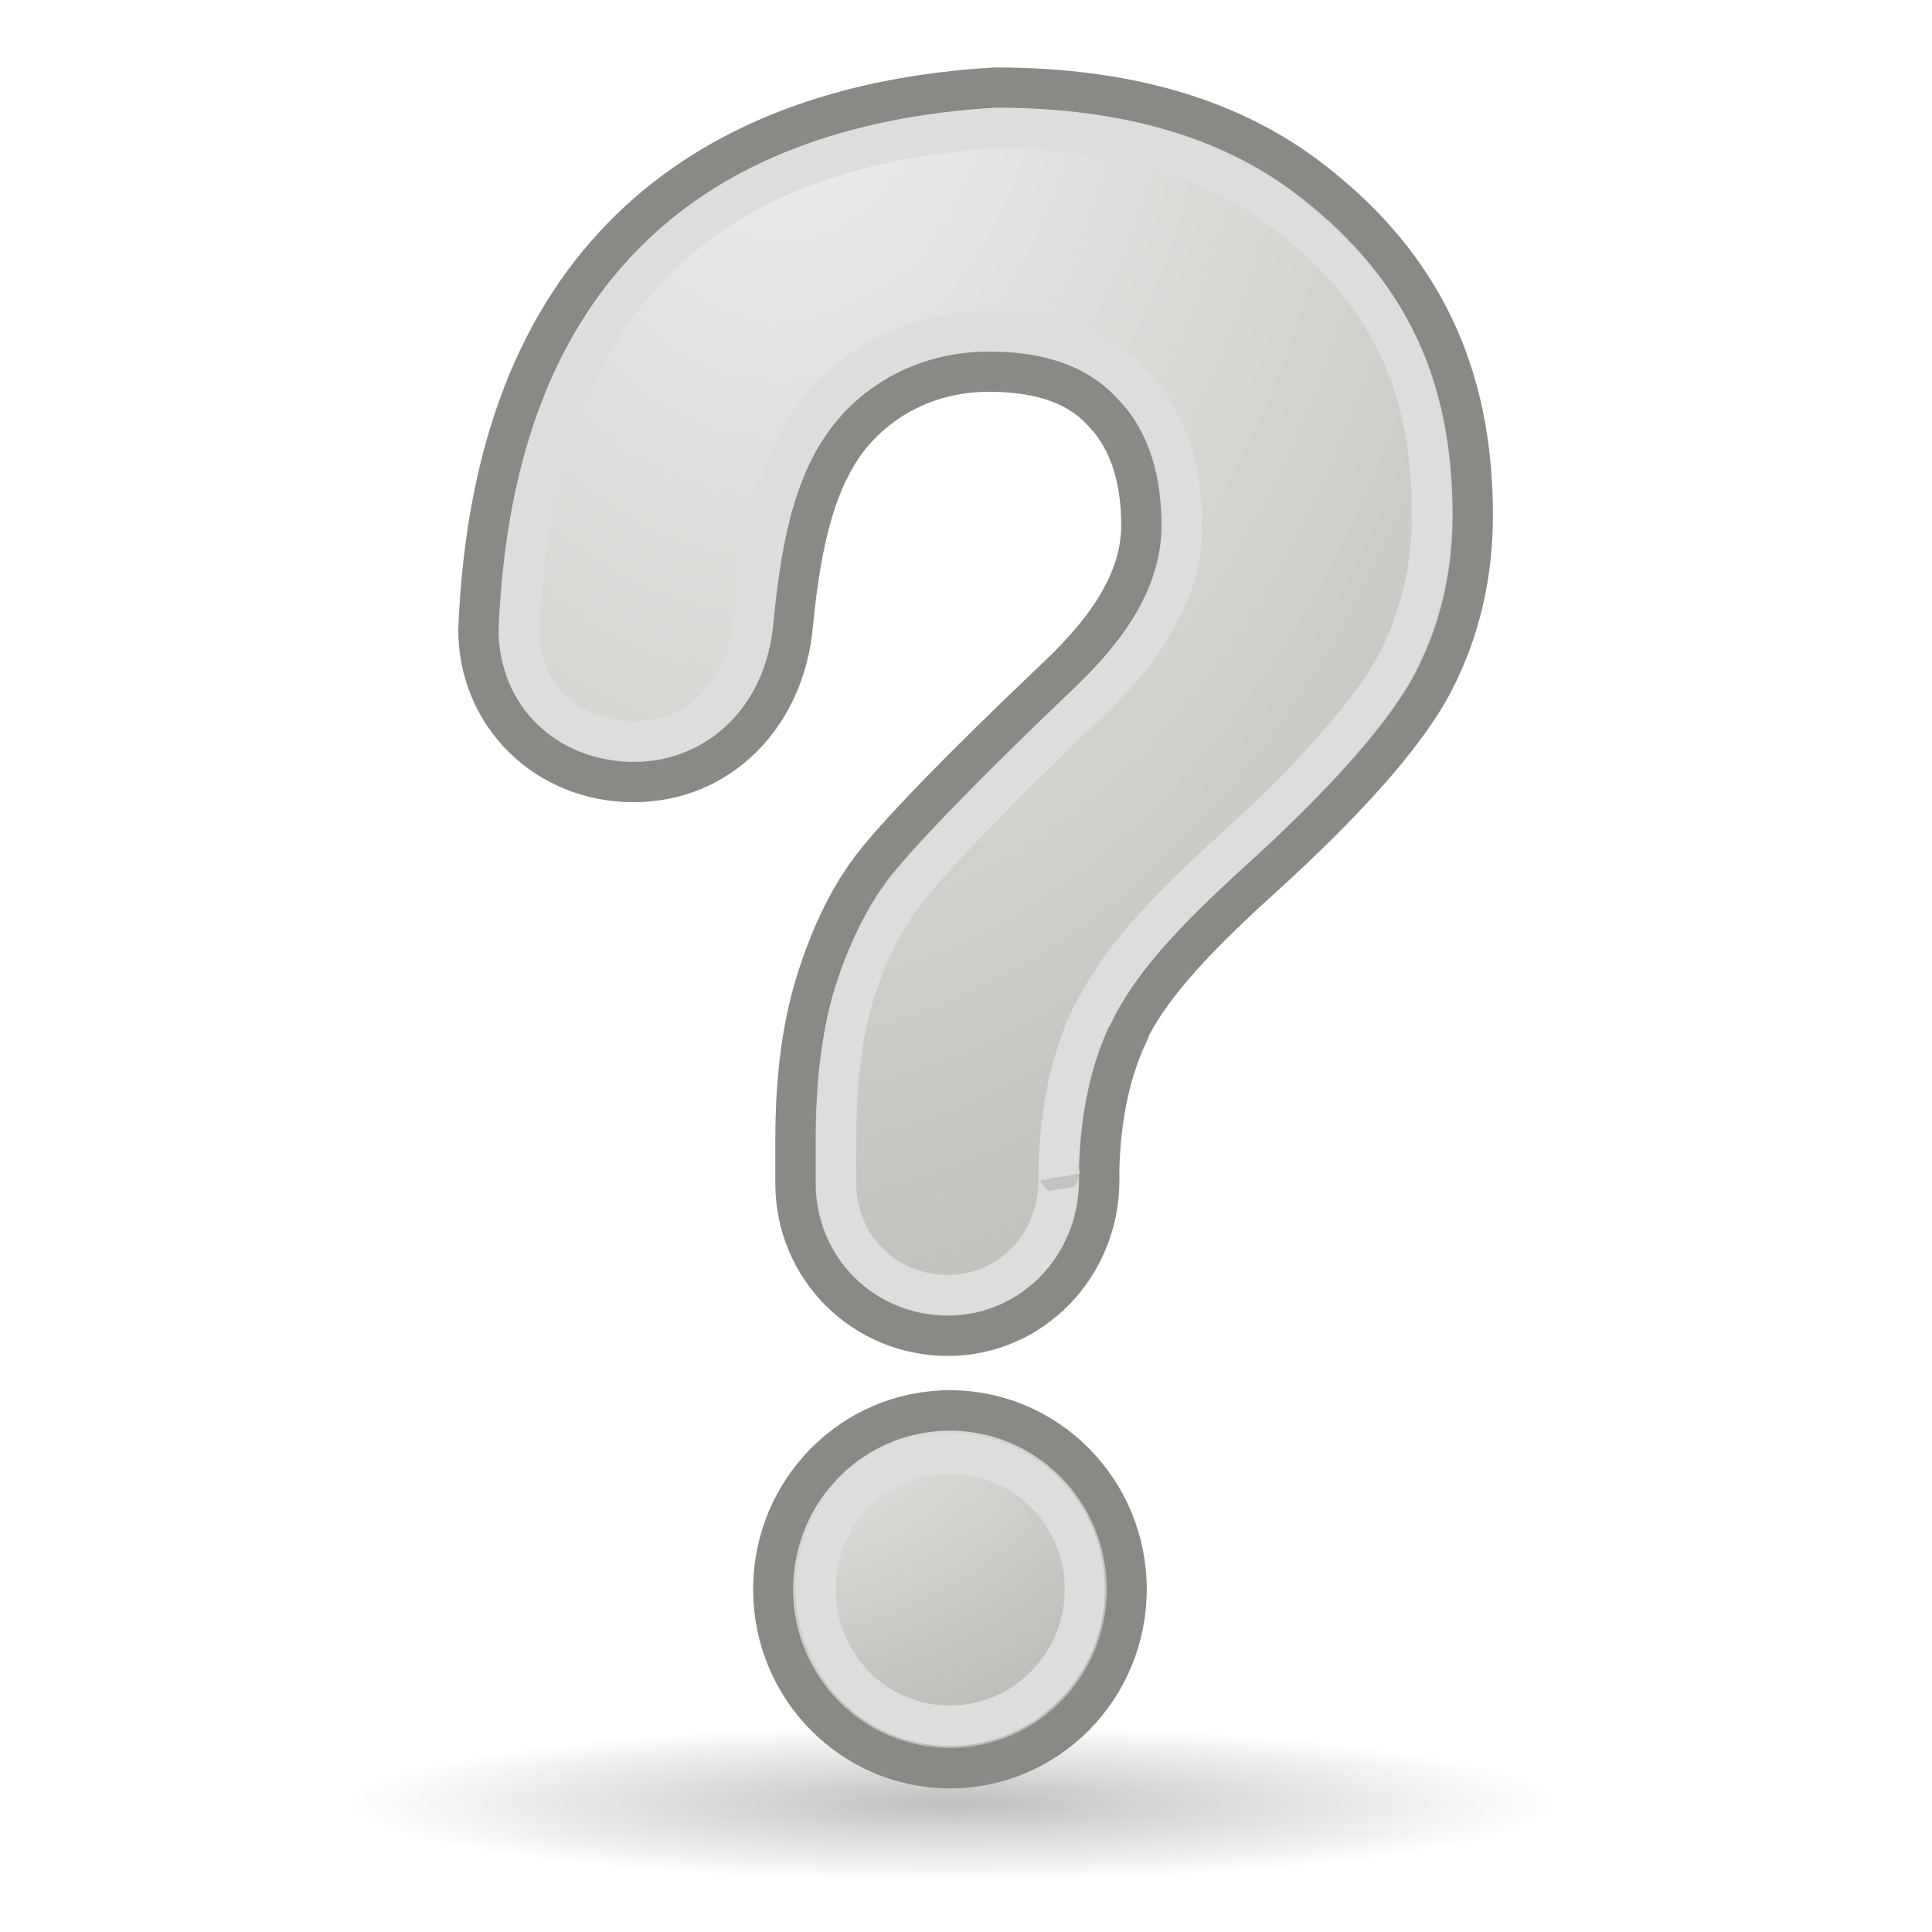
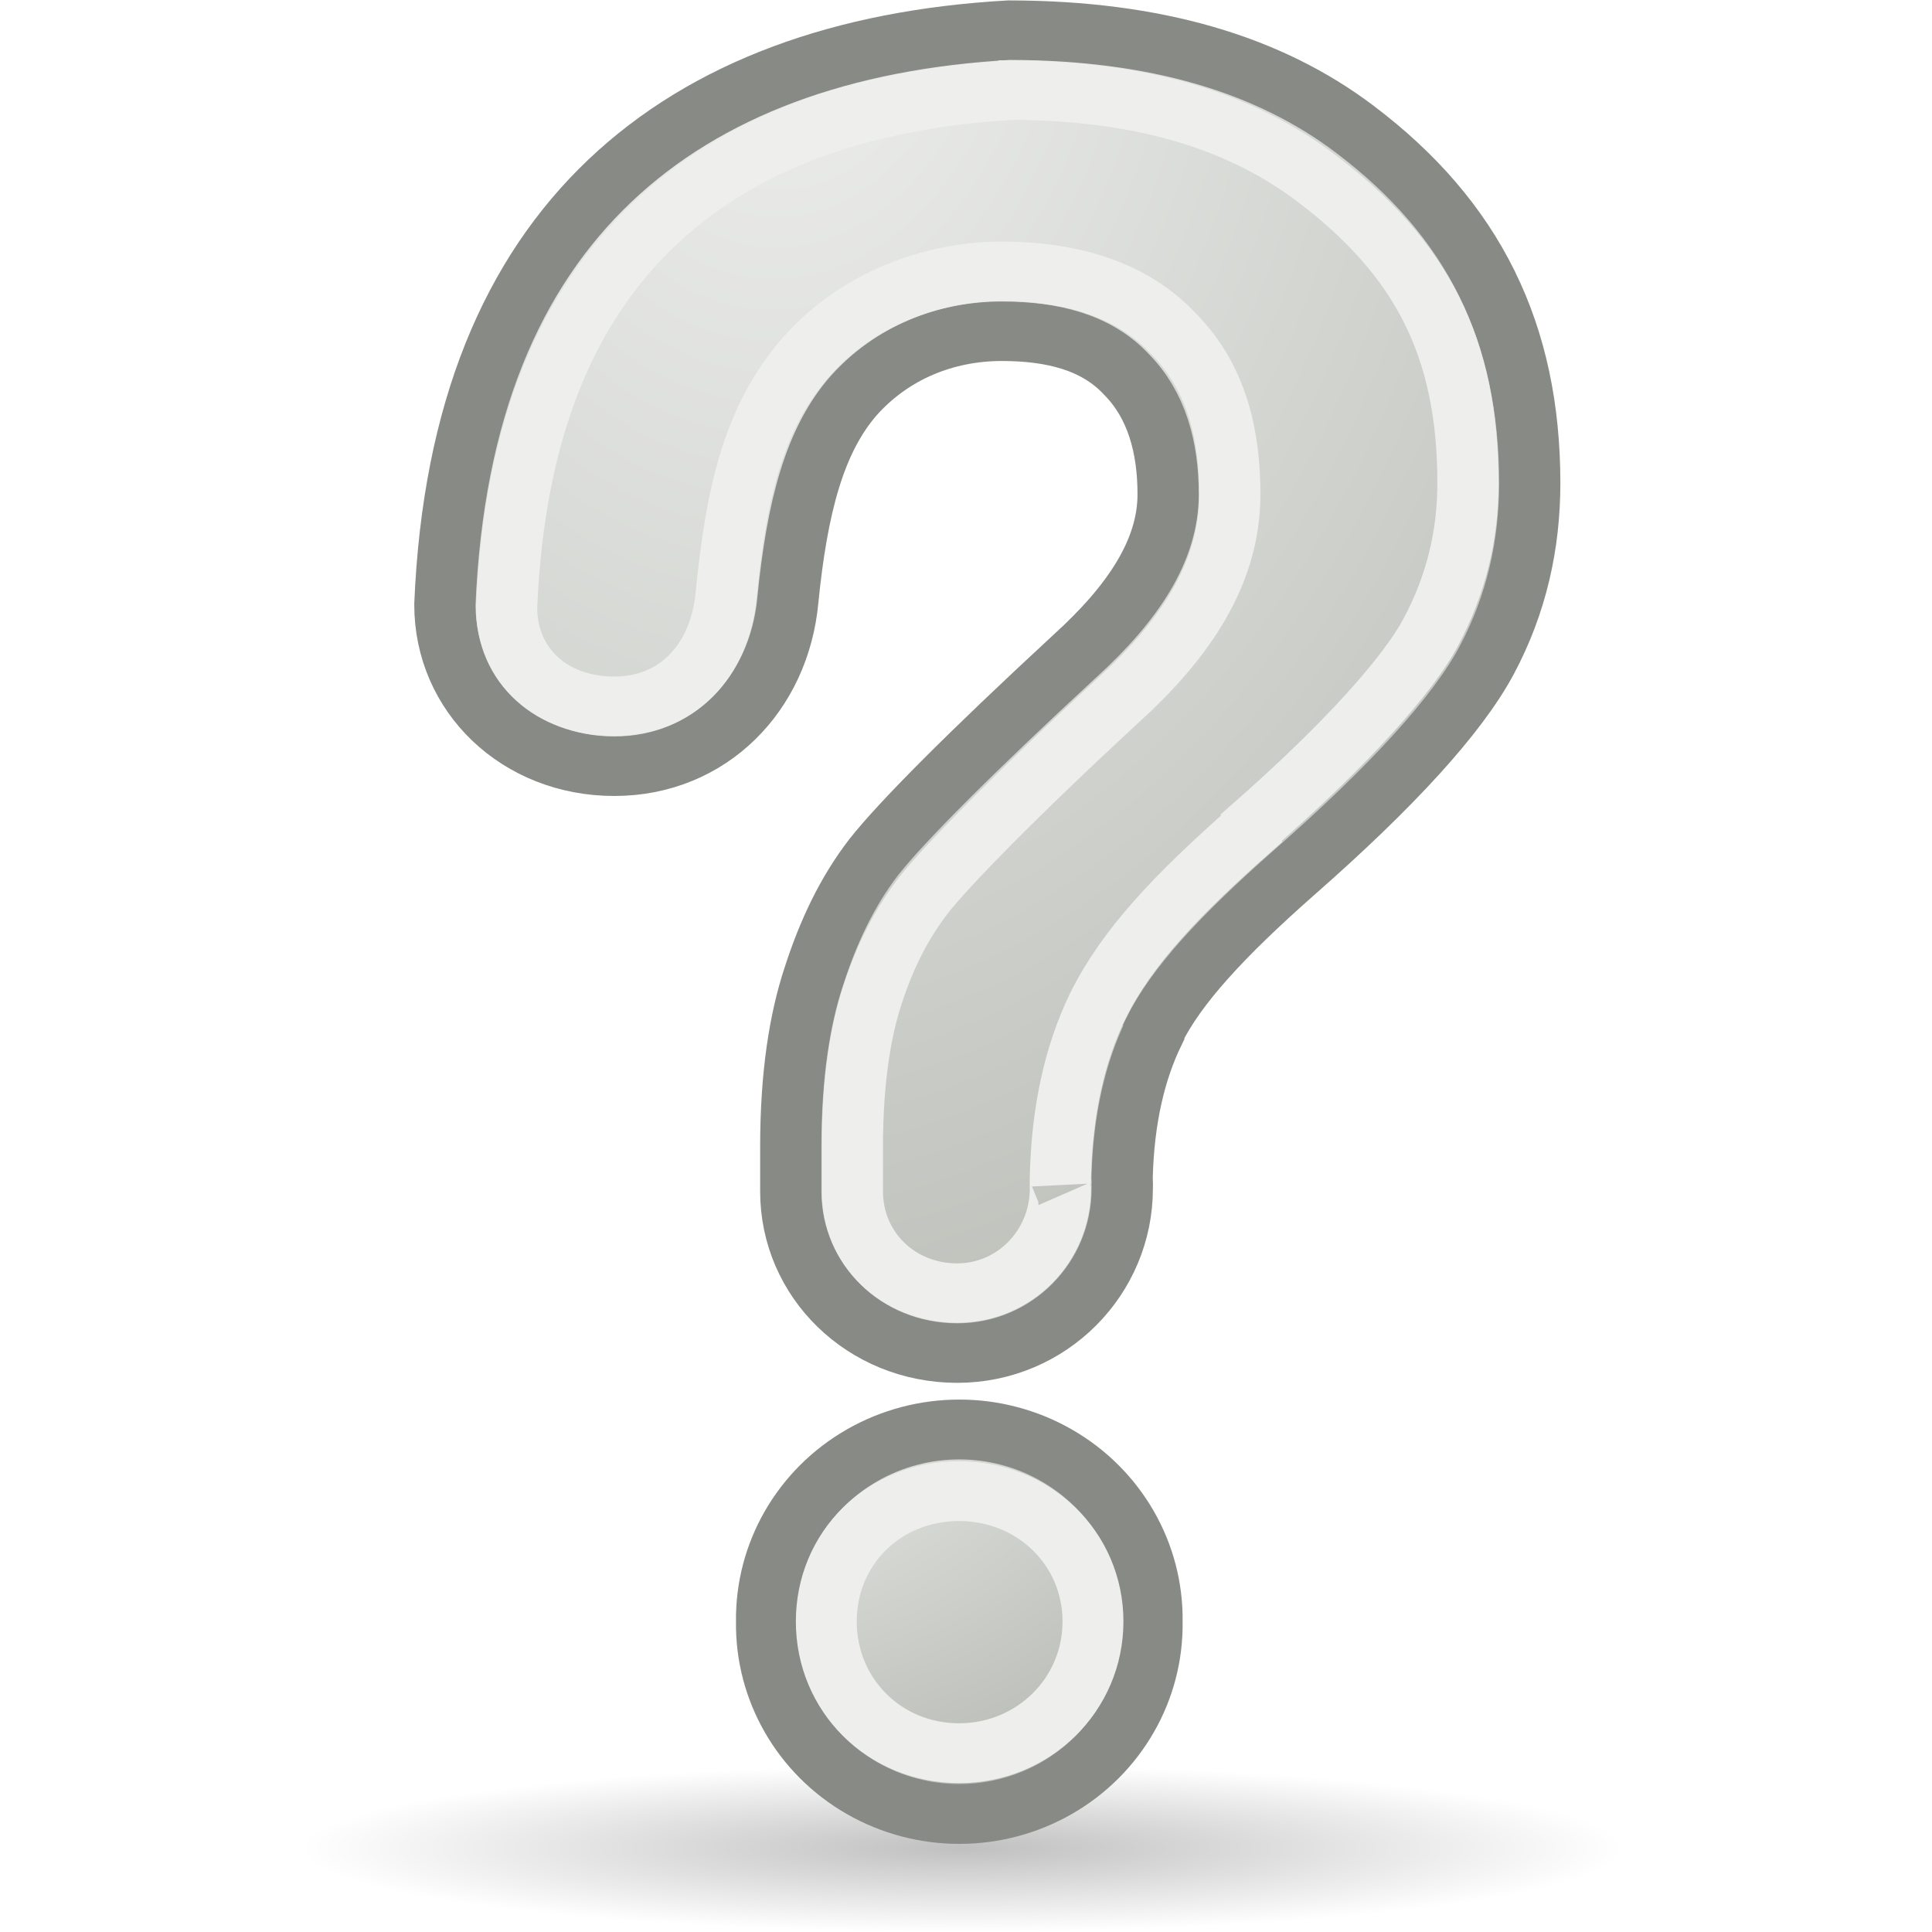
- <svg xmlns="http://www.w3.org/2000/svg" xmlns:xlink="http://www.w3.org/1999/xlink" width="48px" height="48px" id="svg11300">
+ <svg xmlns="http://www.w3.org/2000/svg" xmlns:xlink="http://www.w3.org/1999/xlink" width="32" height="32" id="svg11300" version="1.0">
  <defs id="defs3">
    <linearGradient id="linearGradient15837">
      <stop style="stop-color:#000000;stop-opacity:1;" offset="0" id="stop15839" />
      <stop style="stop-color:#000000;stop-opacity:0;" offset="1" id="stop15841" />
-     </linearGradient>
-     <linearGradient id="linearGradient9023">
-       <stop style="stop-color:#cddcf0;stop-opacity:1;" offset="0" id="stop9025" />
-       <stop style="stop-color:#3465a4;stop-opacity:1;" offset="1" id="stop9027" />
-     </linearGradient>
-     <radialGradient xlink:href="#linearGradient15837" id="radialGradient15856" gradientUnits="userSpaceOnUse" gradientTransform="matrix(1,0,0,7.4074073e-2,0,0.4629607)" cx="26.813" cy="0.5" fx="26.813" fy="0.5" r="25.313" />
-     <radialGradient xlink:href="#linearGradient9023" id="radialGradient5150" gradientUnits="userSpaceOnUse" gradientTransform="matrix(4.7031029e-3,2.165739,-2.787924,6.3326526e-3,27.91107,-23.76619)" cx="12.078" cy="5.116" fx="12.078" fy="5.116" r="5.579" />
-     <radialGradient xlink:href="#linearGradient9023" id="radialGradient3257" cx="13.154" cy="-21.555" fx="13.154" fy="-21.555" r="12.312" gradientTransform="matrix(-0.2845599,2.852686,-1.985305,-0.1980374,-23.58148,-70.21613)" gradientUnits="userSpaceOnUse" />
-     <radialGradient r="14.75" fy="10.241" fx="56.704" cy="10.241" cx="56.704" gradientTransform="matrix(0.664143,0.4987188,-0.6514275,0.8675051,-6.592732,-24.79392)" gradientUnits="userSpaceOnUse" id="radialGradient8109" xlink:href="#linearGradient8440" />
-     <linearGradient id="linearGradient8440">
-       <stop style="stop-color:#edeeec;stop-opacity:1;" offset="0" id="stop8442" />
-       <stop style="stop-color:#babdb6;stop-opacity:1;" offset="1" id="stop8444" />
-     </linearGradient>
-     <radialGradient r="12.312" fy="-21.555" fx="13.154" cy="-21.555" cx="13.154" gradientTransform="matrix(-0.2845599,2.852686,-1.985305,-0.1980374,-23.58148,-70.21613)" gradientUnits="userSpaceOnUse" id="radialGradient4089" xlink:href="#linearGradient2277" />
-     <radialGradient r="5.579" fy="5.116" fx="12.078" cy="5.116" cx="12.078" gradientTransform="matrix(4.7031029e-3,2.165739,-2.787924,6.3326526e-3,27.91107,-23.76619)" gradientUnits="userSpaceOnUse" id="radialGradient4087" xlink:href="#linearGradient2277" />
-     <radialGradient r="25.313" fy="0.5" fx="26.813" cy="0.5" cx="26.813" gradientTransform="matrix(1,0,0,7.4074073e-2,0,0.4629607)" gradientUnits="userSpaceOnUse" id="radialGradient4085" xlink:href="#linearGradient15837" />
-     <linearGradient y2="38.07" x2="34.17" y1="36.921" x1="33.396" gradientTransform="matrix(-2.48131e-2,-0.756771,0.756567,-2.481981e-2,8.221918,36.1682)" gradientUnits="userSpaceOnUse" id="linearGradient2419" xlink:href="#linearGradient2251" />
-     <radialGradient r="37.752" fy="2.367" fx="31.863" cy="2.367" cx="31.863" gradientTransform="matrix(0.331735,0,0,0.353831,20.10526,9.5823)" gradientUnits="userSpaceOnUse" id="radialGradient2417" xlink:href="#linearGradient269" />
-     <radialGradient r="86.708" fy="14.937" fx="30.654" cy="14.937" cx="30.654" gradientTransform="matrix(0.148355,1.009137e-2,-1.104438e-2,0.162365,25.06011,12.81706)" gradientUnits="userSpaceOnUse" id="radialGradient2415" xlink:href="#linearGradient259" />
-     <radialGradient r="4.293" fy="12.989" fx="37.03" cy="12.989" cx="37.03" gradientTransform="matrix(1.744653,0,0,1.283833,-26.58256,-3.478359)" gradientUnits="userSpaceOnUse" id="radialGradient2413" xlink:href="#linearGradient4790" />
-     <radialGradient r="38.159" fy="7.268" fx="8.144" cy="7.268" cx="8.144" gradientTransform="matrix(0.968273,0,0,1.032767,3.353553,0.646447)" gradientUnits="userSpaceOnUse" id="radialGradient2411" xlink:href="#linearGradient15662" />
-     <radialGradient r="37.752" fy="3.756" fx="8.824" cy="3.756" cx="8.824" gradientTransform="matrix(0.968868,0,0,1.036068,3.351554,0.506089)" gradientUnits="userSpaceOnUse" id="radialGradient2409" xlink:href="#linearGradient269" />
-     <radialGradient r="86.708" fy="35.737" fx="33.967" cy="35.737" cx="33.967" gradientTransform="matrix(0.961084,0,0,1.044459,-4.060961e-3,-0.142424)" gradientUnits="userSpaceOnUse" id="radialGradient2407" xlink:href="#linearGradient259" />
-     <linearGradient y2="39.999" x2="25.058" y1="47.028" x1="25.058" gradientUnits="userSpaceOnUse" id="linearGradient2405" xlink:href="#linearGradient3702" />
-     <radialGradient r="2.5" fy="43.5" fx="4.993" cy="43.5" cx="4.993" gradientTransform="matrix(2.003784,0,0,1.4,-20.01187,-104.4)" gradientUnits="userSpaceOnUse" id="radialGradient2403" xlink:href="#linearGradient3688" />
-     <radialGradient r="2.5" fy="43.5" fx="4.993" cy="43.5" cx="4.993" gradientTransform="matrix(2.003784,0,0,1.4,27.98813,-17.4)" gradientUnits="userSpaceOnUse" id="radialGradient2401" xlink:href="#linearGradient3688" />
-     <linearGradient id="linearGradient3702">
-       <stop style="stop-color:black;stop-opacity:0;" offset="0" id="stop3704" />
-       <stop id="stop3710" offset="0.5" style="stop-color:black;stop-opacity:1;" />
-       <stop style="stop-color:black;stop-opacity:0;" offset="1" id="stop3706" />
-     </linearGradient>
-     <linearGradient id="linearGradient3688">
-       <stop style="stop-color:black;stop-opacity:1;" offset="0" id="stop3690" />
-       <stop style="stop-color:black;stop-opacity:0;" offset="1" id="stop3692" />
-     </linearGradient>
-     <linearGradient id="linearGradient4790">
-       <stop style="stop-color:#000000;stop-opacity:1;" offset="0" id="stop4792" />
-       <stop style="stop-color:#000000;stop-opacity:0;" offset="1" id="stop4794" />
-     </linearGradient>
-     <linearGradient id="linearGradient2251">
-       <stop style="stop-color:#ffffff;stop-opacity:1;" offset="0" id="stop2253" />
-       <stop style="stop-color:#ffffff;stop-opacity:0;" offset="1" id="stop2255" />
-     </linearGradient>
-     <linearGradient id="linearGradient15662">
-       <stop id="stop15664" offset="0" style="stop-color:#ffffff;stop-opacity:1;" />
-       <stop id="stop15666" offset="1" style="stop-color:#f8f8f8;stop-opacity:1;" />
-     </linearGradient>
-     <linearGradient id="linearGradient269">
-       <stop id="stop270" offset="0" style="stop-color:#a3a3a3;stop-opacity:1;" />
-       <stop id="stop271" offset="1" style="stop-color:#8a8a8a;stop-opacity:1;" />
-     </linearGradient>
-     <linearGradient id="linearGradient259">
-       <stop id="stop260" offset="0" style="stop-color:#fafafa;stop-opacity:1;" />
-       <stop id="stop261" offset="1" style="stop-color:#bbbbbb;stop-opacity:1;" />
    </linearGradient>
    <linearGradient id="linearGradient2277">
      <stop style="stop-color:#eff0ef;stop-opacity:1;" offset="0" id="stop2279" />
      <stop style="stop-color:#babdb6;stop-opacity:1;" offset="1" id="stop2281" />
    </linearGradient>
    <radialGradient xlink:href="#linearGradient15837" id="radialGradient8076" gradientUnits="userSpaceOnUse" gradientTransform="matrix(1,0,0,7.4074073e-2,0,0.4629607)" cx="26.813" cy="0.5" fx="26.813" fy="0.5" r="25.313" />
    <radialGradient xlink:href="#linearGradient2277" id="radialGradient8078" gradientUnits="userSpaceOnUse" gradientTransform="matrix(4.7031029e-3,2.165739,-2.787924,6.3326526e-3,27.91107,-23.76619)" cx="12.078" cy="5.116" fx="12.078" fy="5.116" r="5.579" />
    <radialGradient xlink:href="#linearGradient2277" id="radialGradient8080" gradientUnits="userSpaceOnUse" gradientTransform="matrix(-0.2845599,2.852686,-1.985305,-0.1980374,-23.58148,-70.21613)" cx="13.154" cy="-21.555" fx="13.154" fy="-21.555" r="12.312" />
  </defs>
  <g id="layer1">
-     <g id="g4096" transform="matrix(1.518821,0,0,1.518821,-31.17852,51.55146)">
-       <path transform="matrix(0.3927156,0,0,0.6885273,25.58728,-4.790134)" d="M 52.125,0.5 A 25.313,1.875 0 1 1 1.5,0.5 A 25.313,1.875 0 1 1 52.125,0.5 z" id="path8044" style="opacity:0.247;fill:url(#radialGradient8076);fill-opacity:1;fill-rule:evenodd;stroke:none;stroke-width:0.5;stroke-linecap:round;stroke-linejoin:round;stroke-miterlimit:4;stroke-dasharray:none;stroke-dashoffset:0;stroke-opacity:1" />
-       <path transform="matrix(0.5842792,0,0,0.5910381,24.39552,-13.43223)" d="M 24.926,9.286 A 4.95,4.95 0 1 1 15.026,9.286 A 4.95,4.95 0 1 1 24.926,9.286 z" id="path8046" style="fill:url(#radialGradient8078);fill-opacity:1;fill-rule:evenodd;stroke:#888a85;stroke-width:1.12;stroke-linecap:butt;stroke-linejoin:round;stroke-miterlimit:4;stroke-dasharray:none;stroke-dashoffset:0;stroke-opacity:1" />
-       <path transform="matrix(0.5842792,0,0,0.5910381,24.39552,-13.43223)" d="M 19.969,5.531 C 17.872,5.531 16.219,7.185 16.219,9.281 C 16.219,11.378 17.881,13.062 19.969,13.062 C 22.057,13.062 23.75,11.369 23.75,9.281 C 23.75,7.193 22.065,5.531 19.969,5.531 z" id="path2317" style="fill:none;fill-opacity:1;fill-rule:evenodd;stroke:#dddddd;stroke-width:1.12;stroke-linecap:butt;stroke-linejoin:round;stroke-miterlimit:4;stroke-dasharray:none;stroke-dashoffset:0;stroke-opacity:1" />
-       <path transform="matrix(0.6885273,0,0,0.6885273,22.91017,-14.09137)" d="M 20.188,-26.75 C 16.571,-26.54 13.61,-25.436 11.5,-23.375 C 9.384,-21.308 8.083,-18.24 7.906,-13.875 C 7.906,-11.828 9.521,-10.25 11.594,-10.25 C 13.666,-10.25 15.184,-11.861 15.375,-13.969 C 15.576,-16.049 15.953,-17.555 16.812,-18.562 C 17.643,-19.515 18.801,-20 20.031,-20 C 21.124,-20 22.094,-19.76 22.75,-19.031 C 23.405,-18.348 23.656,-17.401 23.656,-16.344 C 23.656,-15.108 22.915,-13.925 21.625,-12.719 C 19.346,-10.551 17.853,-9.005 17.25,-8.219 C 16.655,-7.425 16.25,-6.526 15.938,-5.531 C 15.633,-4.578 15.437,-3.341 15.438,-1.719 L 15.438,-0.719 C 15.438,1.296 17.048,2.906 19.062,2.906 C 21.065,2.906 22.656,1.239 22.656,-0.781 C 22.656,-0.905 22.66,-0.918 22.656,-0.969 C 22.654,-1 22.654,-1.031 22.656,-1.062 C 22.691,-2.343 22.932,-3.41 23.344,-4.281 C 23.344,-4.292 23.344,-4.302 23.344,-4.312 C 23.829,-5.322 24.822,-6.433 26.375,-7.844 C 28.532,-9.789 29.959,-11.401 30.594,-12.625 C 31.25,-13.891 31.531,-15.225 31.531,-16.594 C 31.531,-19.963 30.317,-22.517 27.719,-24.531 C 25.846,-25.991 23.375,-26.744 20.219,-26.75 C 20.207,-26.75 20.199,-26.75 20.188,-26.75 z" id="path8049" style="font-size:28px;font-style:normal;font-weight:normal;fill:url(#radialGradient8080);fill-opacity:1;stroke:#888a85;stroke-width:0.956px;stroke-linecap:butt;stroke-linejoin:miter;stroke-opacity:1;font-family:Arial Black" />
-       <path style="font-size:28px;font-style:normal;font-weight:normal;fill:none;fill-opacity:1;stroke:#dddddd;stroke-width:0.956px;stroke-linecap:butt;stroke-linejoin:miter;stroke-opacity:1;font-family:Arial Black" id="path8051" d="M 20.188,-25.781 C 16.767,-25.571 14.084,-24.571 12.188,-22.719 C 10.272,-20.848 9.044,-18.034 8.875,-13.844 C 8.875,-12.31 10.028,-11.219 11.594,-11.219 C 13.16,-11.219 14.285,-12.383 14.438,-14.062 C 14.647,-16.223 15.001,-17.907 16.094,-19.188 C 16.094,-19.198 16.094,-19.208 16.094,-19.219 C 17.095,-20.368 18.577,-20.969 20.031,-20.969 C 21.262,-20.969 22.571,-20.654 23.469,-19.656 C 24.345,-18.743 24.625,-17.55 24.625,-16.344 C 24.625,-14.71 23.67,-13.329 22.281,-12.031 C 20.017,-9.877 18.551,-8.303 18.031,-7.625 C 17.509,-6.929 17.13,-6.162 16.844,-5.25 C 16.577,-4.415 16.406,-3.265 16.406,-1.719 L 16.406,-0.719 C 16.406,0.779 17.565,1.938 19.062,1.938 C 20.532,1.938 21.688,0.731 21.688,-0.781 C 21.688,-0.994 21.716,-0.939 21.719,-0.906 C 21.706,-0.958 21.695,-1.01 21.688,-1.062 C 21.725,-2.451 21.987,-3.667 22.469,-4.688 C 22.479,-4.698 22.489,-4.708 22.5,-4.719 C 23.094,-5.956 24.154,-7.112 25.75,-8.562 C 27.868,-10.473 29.187,-12.036 29.719,-13.062 C 30.302,-14.188 30.562,-15.366 30.562,-16.594 C 30.562,-19.719 29.521,-21.892 27.125,-23.75 C 25.459,-25.048 23.245,-25.765 20.281,-25.781 C 20.246,-25.781 20.223,-25.781 20.188,-25.781 z" transform="matrix(0.6885273,0,0,0.6885273,22.91017,-14.09137)" />
+     <g id="g4096" transform="matrix(1.104599,0,0,1.073087,-23.95082,35.38546)">
+       <path transform="matrix(0.3927156,0,0,0.6885273,25.58728,-4.790134)" d="M 52.125,0.5 A 25.313,1.875 0 1 1 1.5,0.5 25.313,1.875 0 1 1 52.125,0.5 z" id="path8044" style="opacity:0.247;fill:url(#radialGradient8076);fill-opacity:1;fill-rule:evenodd;stroke:none" />
+       <path transform="matrix(0.5842792,0,0,0.5910381,24.39552,-13.43223)" d="m 24.926,9.286 a 4.95,4.95 0 1 1 -9.899,0 A 4.95,4.95 0 1 1 24.926,9.286 z" id="path8046" style="fill:url(#radialGradient8078);fill-opacity:1;fill-rule:evenodd;stroke:#888a85;stroke-width:1.563;stroke-linecap:butt;stroke-linejoin:round;stroke-miterlimit:4;stroke-opacity:1;stroke-dasharray:none;stroke-dashoffset:0" />
+       <path transform="matrix(0.5842792,0,0,0.5910381,24.39552,-13.43223)" d="m 19.969,5.875 c -1.922,0 -3.406,1.484 -3.406,3.406 0,1.921 1.497,3.438 3.406,3.438 1.909,0 3.438,-1.529 3.438,-3.438 0,-1.909 -1.516,-3.406 -3.438,-3.406 z" id="path2317" style="fill:none;stroke:#eeeeec;stroke-width:1.563;stroke-linecap:butt;stroke-linejoin:round;stroke-miterlimit:4;stroke-opacity:1;stroke-dasharray:none;stroke-dashoffset:0" />
+       <path transform="matrix(0.6885273,0,0,0.6885273,22.91017,-14.09137)" d="m 20.188,-26.75 c -3.617,0.21 -6.578,1.314 -8.688,3.375 -2.116,2.067 -3.417,5.135 -3.594,9.5 -2e-07,2.047 1.615,3.625 3.688,3.625 2.072,0 3.59,-1.611 3.781,-3.719 0.201,-2.08 0.578,-3.586 1.438,-4.594 0.831,-0.953 1.989,-1.437 3.219,-1.438 1.093,3.3e-05 2.063,0.24 2.719,0.969 0.655,0.683 0.906,1.63 0.906,2.688 -2.2e-05,1.236 -0.741,2.419 -2.031,3.625 -2.279,2.168 -3.772,3.714 -4.375,4.5 -0.595,0.794 -1,1.692 -1.312,2.688 -0.305,0.953 -0.5,2.19 -0.5,3.812 l 0,1 c 0,2.015 1.61,3.625 3.625,3.625 2.003,0 3.594,-1.667 3.594,-3.688 2e-06,-0.124 0.004,-0.137 0,-0.188 C 22.654,-1 22.654,-1.031 22.656,-1.062 22.691,-2.343 22.932,-3.41 23.344,-4.281 23.344,-4.292 23.344,-4.302 23.344,-4.312 c 0.485,-1.01 1.479,-2.12 3.031,-3.531 2.157,-1.946 3.584,-3.557 4.219,-4.781 0.656,-1.266 0.937,-2.6 0.938,-3.969 -2.5e-05,-3.369 -1.215,-5.923 -3.812,-7.938 -1.873,-1.459 -4.344,-2.213 -7.5,-2.219 -0.011,-2e-05 -0.02,0 -0.031,0 z" id="path8049" style="font-size:28px;font-style:normal;font-weight:normal;fill:url(#radialGradient8080);fill-opacity:1;stroke:#888a85;stroke-width:1.334px;stroke-linecap:butt;stroke-linejoin:miter;stroke-opacity:1;font-family:Arial Black" />
+       <path style="font-size:28px;font-style:normal;font-weight:normal;fill:none;stroke:#eeeeec;stroke-width:1.334px;stroke-linecap:butt;stroke-linejoin:miter;stroke-opacity:1;font-family:Arial Black" id="path8051" d="m 20.25,-25.406 c -3.368,0.202 -5.962,1.223 -7.781,3 -1.831,1.789 -3.052,4.477 -3.219,8.594 -1e-07,1.319 0.989,2.219 2.344,2.219 1.355,0 2.301,-1 2.438,-2.5 0.212,-2.194 0.56,-3.949 1.75,-5.344 C 15.792,-19.448 15.802,-19.458 15.812,-19.469 c 1.073,-1.231 2.671,-1.875 4.219,-1.875 1.288,3.9e-05 2.751,0.296 3.75,1.406 0.968,1.01 1.219,2.325 1.219,3.594 -3.2e-05,1.8 -1.008,3.289 -2.438,4.625 -2.258,2.148 -3.734,3.712 -4.219,4.344 -0.491,0.655 -0.849,1.373 -1.125,2.25 -0.251,0.786 -0.438,1.892 -0.438,3.406 l 0,1 c 0,1.282 0.999,2.281 2.281,2.281 1.246,0 2.25,-1.044 2.25,-2.344 4e-06,-0.25 -0.005,-0.161 0,-0.094 C 21.309,-0.948 21.309,-1.021 21.312,-1.094 21.351,-2.528 21.614,-3.792 22.125,-4.875 22.765,-6.207 23.855,-7.377 25.469,-8.844 25.469,-8.854 25.469,-8.865 25.469,-8.875 c 2.102,-1.896 3.417,-3.432 3.906,-4.375 0.553,-1.067 0.812,-2.174 0.812,-3.344 -2.2e-05,-3.024 -1,-5.051 -3.312,-6.844 -1.579,-1.23 -3.684,-1.947 -6.562,-1.969 -0.023,-0 -0.039,8.8e-05 -0.062,0 z" transform="matrix(0.6885273,0,0,0.6885273,22.91017,-14.09137)" />
    </g>
  </g>
</svg>
